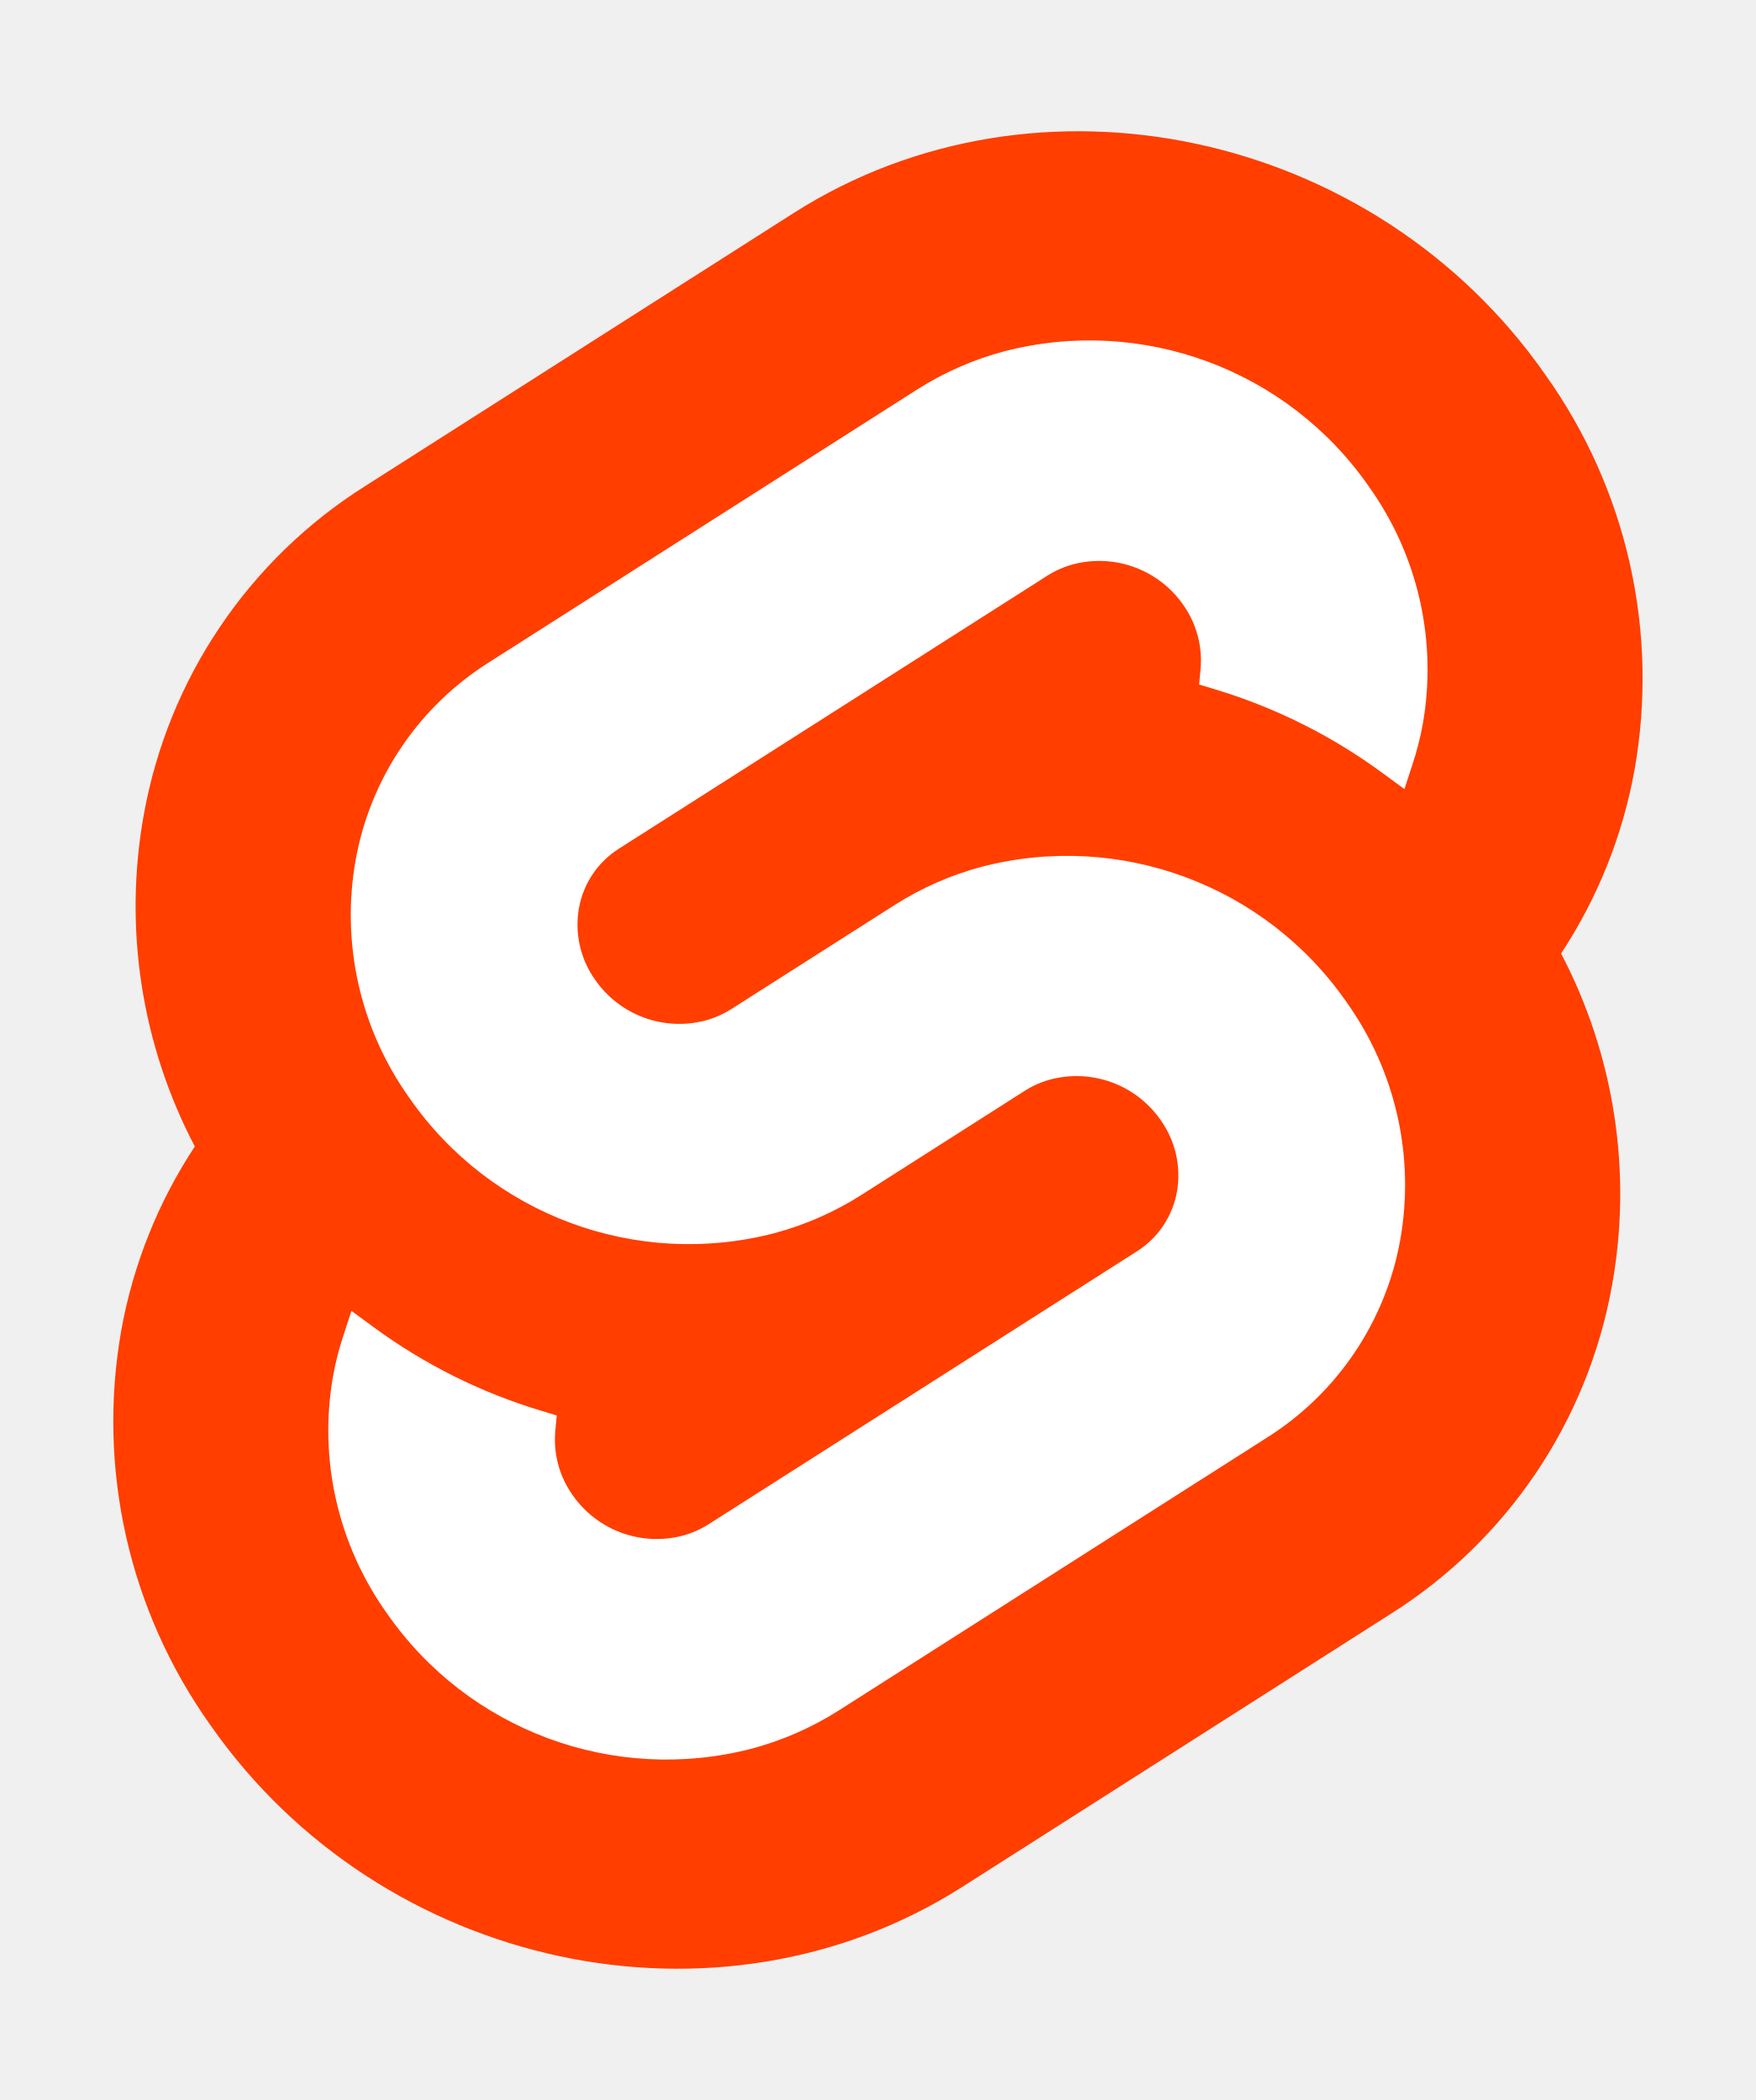
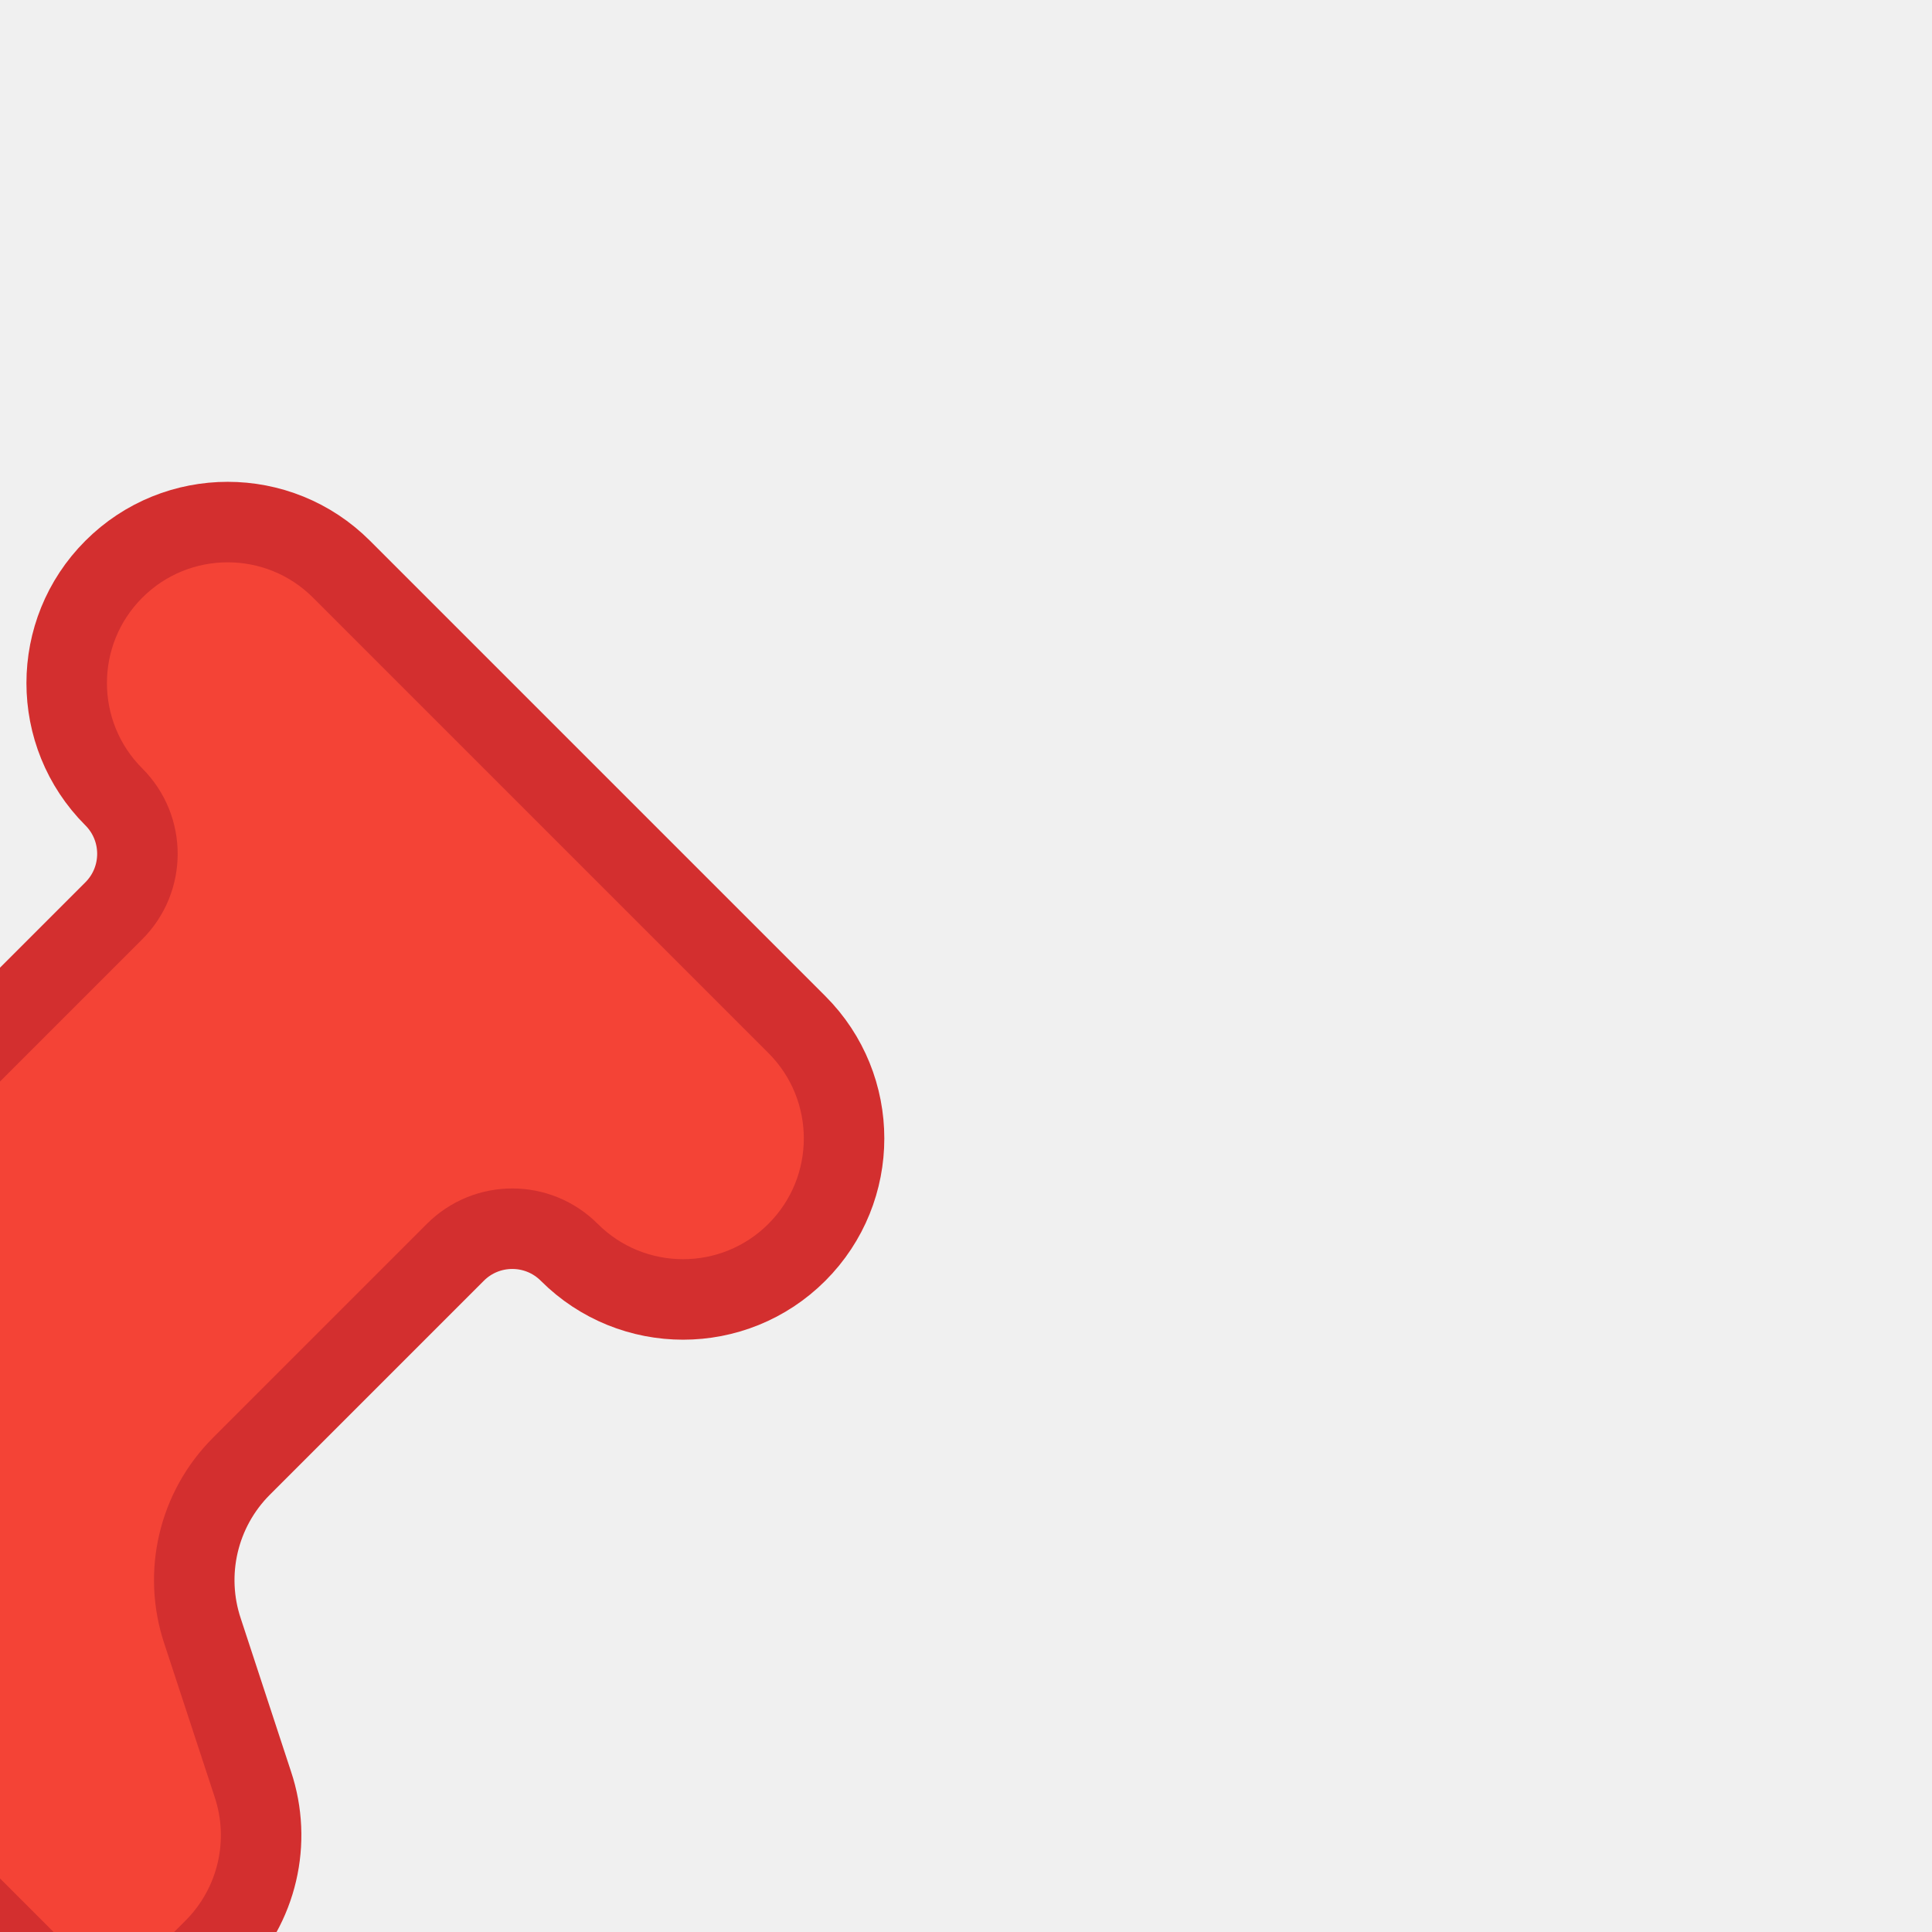
- <svg xmlns="http://www.w3.org/2000/svg" width="107" height="128" viewBox="0 0 107 128">
-   <path d="M94.157 22.819c-10.4-14.885-30.94-19.297-45.792-9.835L22.282 29.608A29.92 29.92 0 0 0 8.764 49.65a31.5 31.5 0 0 0 3.108 20.231 30 30 0 0 0-4.477 11.183 31.9 31.9 0 0 0 5.448 24.116c10.402 14.887 30.942 19.297 45.791 9.835l26.083-16.624A29.92 29.92 0 0 0 98.235 78.35a31.53 31.53 0 0 0-3.105-20.232 30 30 0 0 0 4.474-11.182 31.88 31.88 0 0 0-5.447-24.116" style="fill:#ff3e00" />
-   <path d="M45.817 106.582a20.72 20.72 0 0 1-22.237-8.243 19.17 19.17 0 0 1-3.277-14.503 18 18 0 0 1 .624-2.435l.49-1.498 1.337.981a33.6 33.6 0 0 0 10.203 5.098l.97.294-.09.968a5.85 5.85 0 0 0 1.052 3.878 6.24 6.24 0 0 0 6.695 2.485 5.8 5.8 0 0 0 1.603-.704L69.27 76.28a5.43 5.43 0 0 0 2.45-3.631 5.8 5.8 0 0 0-.987-4.371 6.24 6.24 0 0 0-6.698-2.487 5.7 5.7 0 0 0-1.6.704l-9.953 6.345a19 19 0 0 1-5.296 2.326 20.72 20.72 0 0 1-22.237-8.243 19.17 19.17 0 0 1-3.277-14.502 17.99 17.99 0 0 1 8.13-12.052l26.081-16.623a19 19 0 0 1 5.3-2.329 20.72 20.72 0 0 1 22.237 8.243 19.17 19.17 0 0 1 3.277 14.503 18 18 0 0 1-.624 2.435l-.49 1.498-1.337-.98a33.6 33.6 0 0 0-10.203-5.1l-.97-.294.09-.968a5.86 5.86 0 0 0-1.052-3.878 6.24 6.24 0 0 0-6.696-2.485 5.8 5.8 0 0 0-1.602.704L37.73 51.72a5.42 5.42 0 0 0-2.449 3.63 5.79 5.79 0 0 0 .986 4.372 6.24 6.24 0 0 0 6.698 2.486 5.8 5.8 0 0 0 1.602-.704l9.952-6.342a19 19 0 0 1 5.295-2.328 20.72 20.72 0 0 1 22.237 8.242 19.17 19.17 0 0 1 3.277 14.503 18 18 0 0 1-8.13 12.053l-26.081 16.622a19 19 0 0 1-5.3 2.328" style="fill:#fff" />
+ <svg xmlns="http://www.w3.org/2000/svg" width="128" height="128" viewBox="0 0 24 24" fill="none" stroke="currentColor" stroke-width="2" stroke-linecap="round" stroke-linejoin="round" class="lucide lucide-pin-icon lucide-pin" transform="rotate(45)">
+   <path fill="#cfd8dc" color="#cfd8dc" stroke-width="3px" d="M12 17v5" />
+   <path fill="#f44336" color="#d32f2f" stroke-width="1px" d="M9 10.76a2 2 0 0 1-1.11 1.79l-1.78.9A2 2 0 0 0 5 15.24V16a1 1 0 0 0 1 1h12a1 1 0 0 0 1-1v-.76a2 2 0 0 0-1.11-1.79l-1.78-.9A2 2 0 0 1 15 10.76V7a1 1 0 0 1 1-1 2 2 0 0 0 0-4H8a2 2 0 0 0 0 4 1 1 0 0 1 1 1z" />
</svg>
